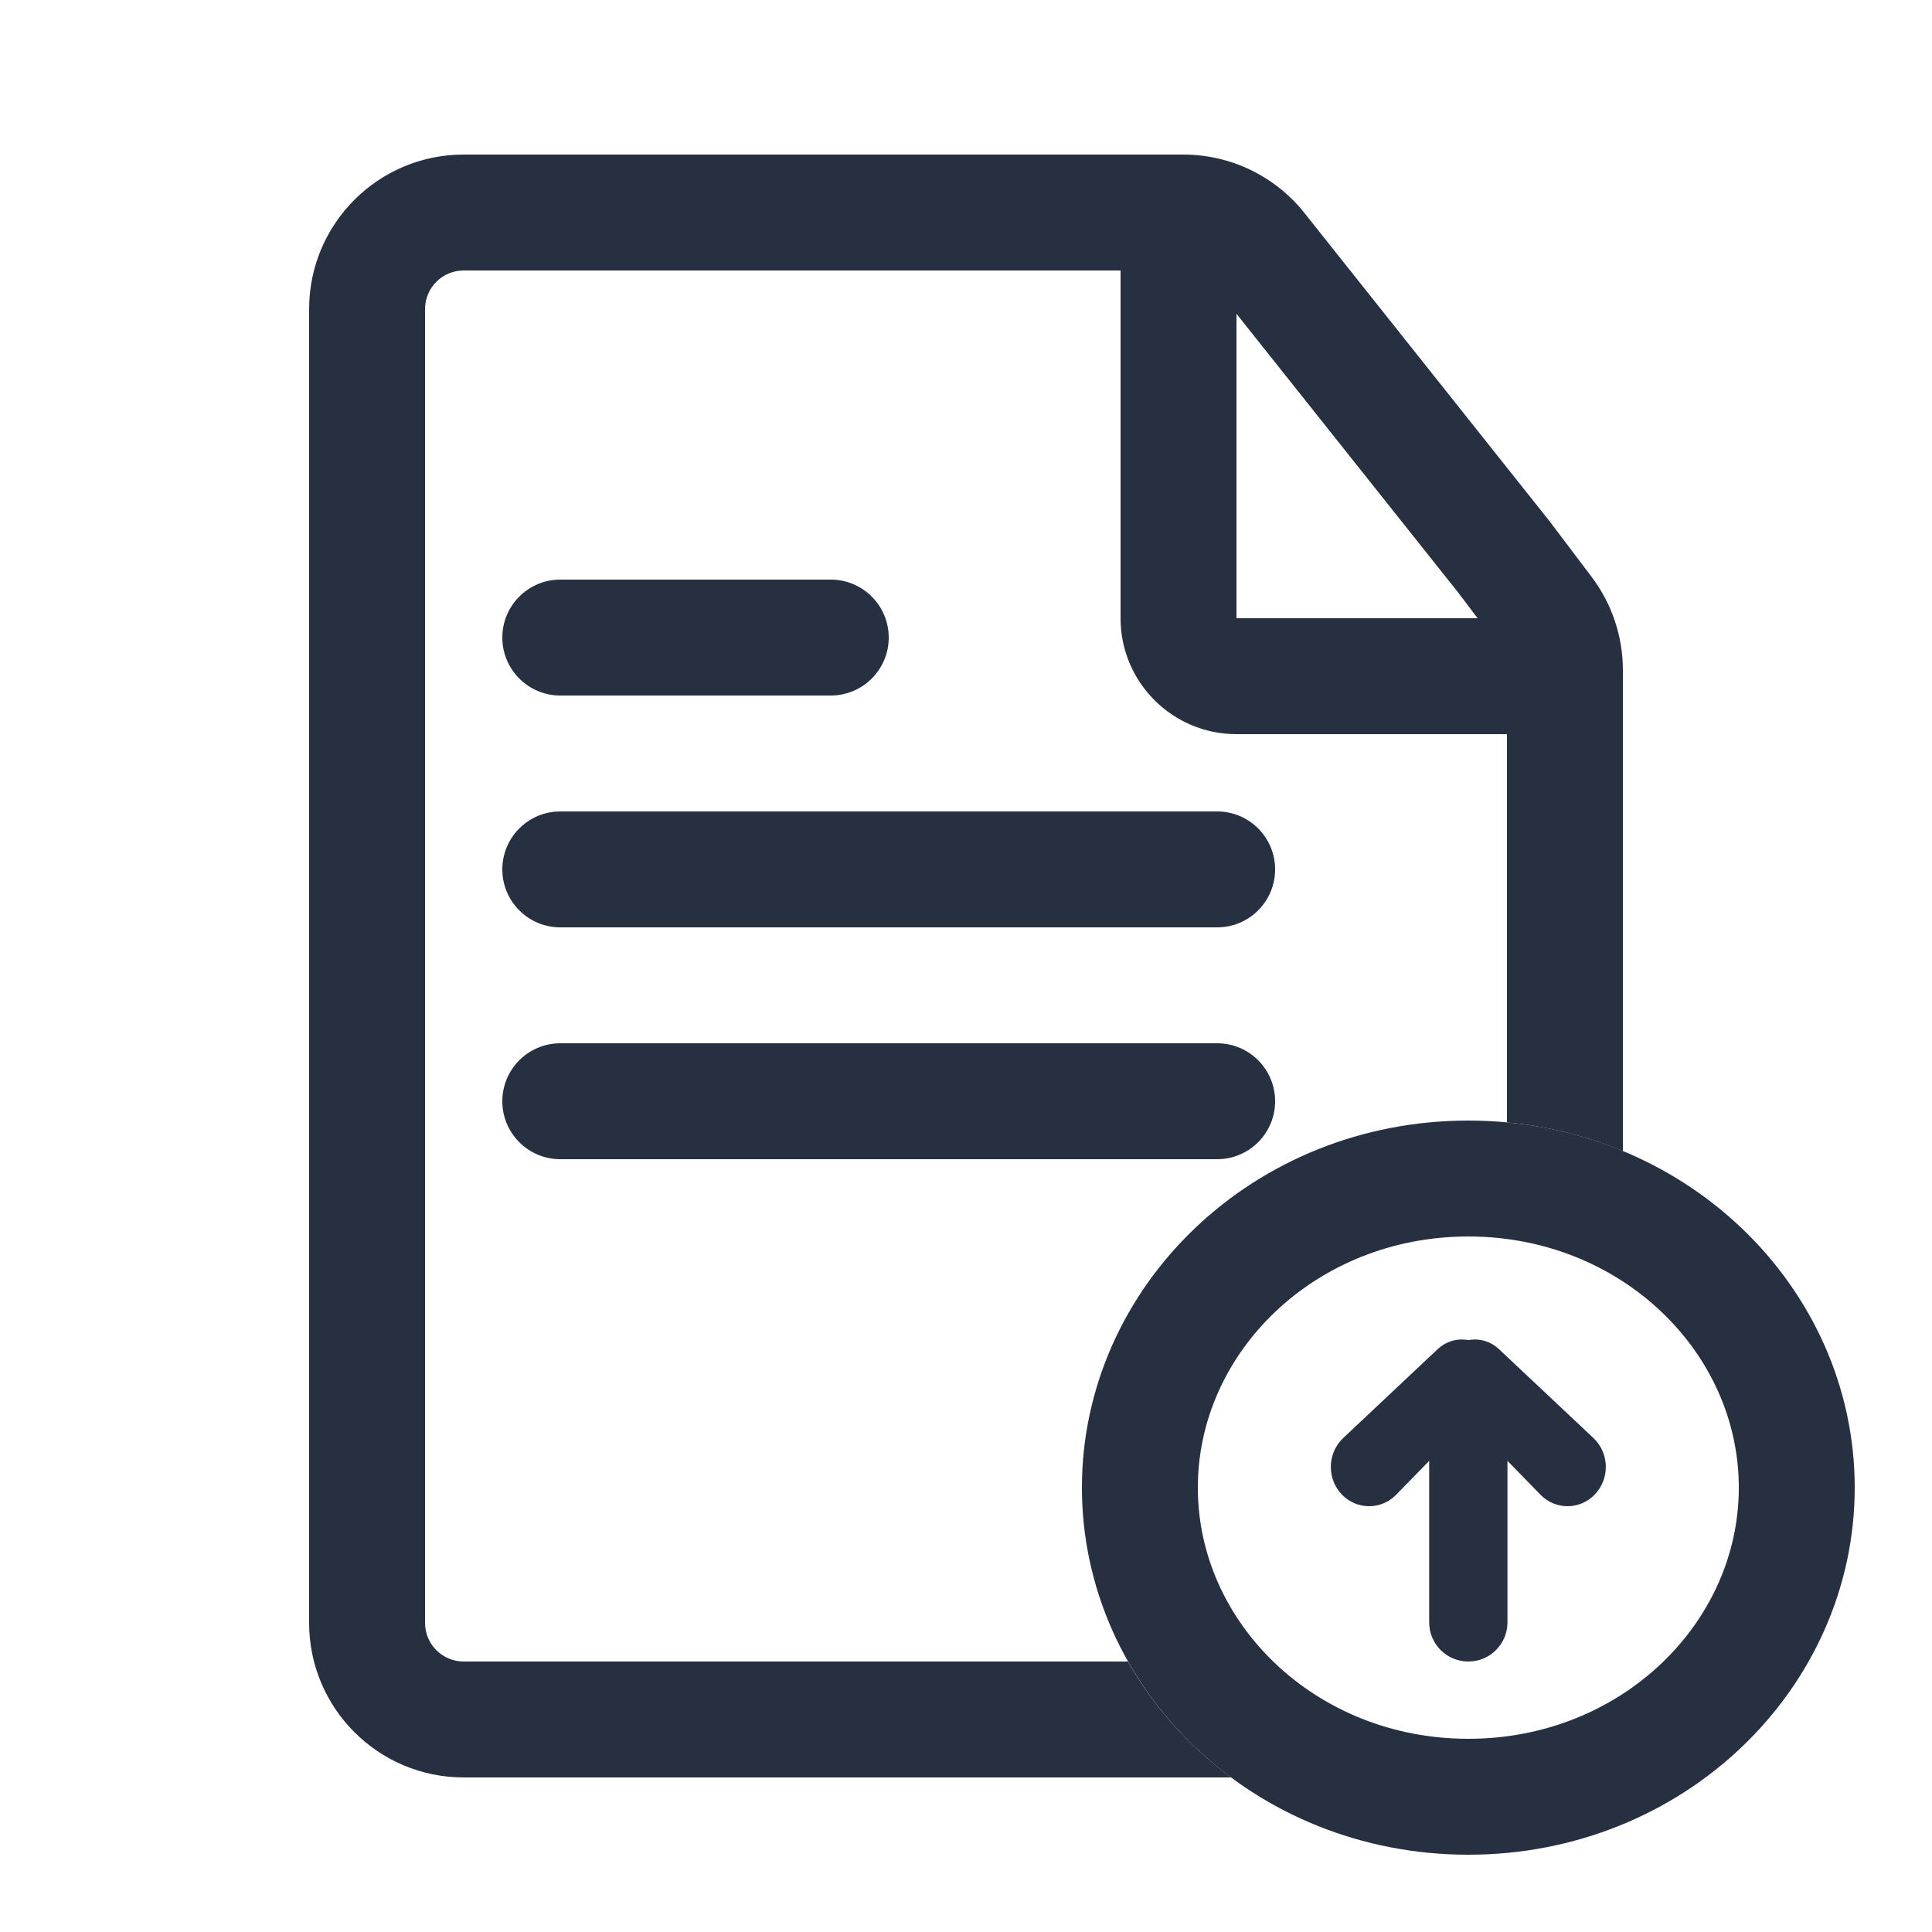
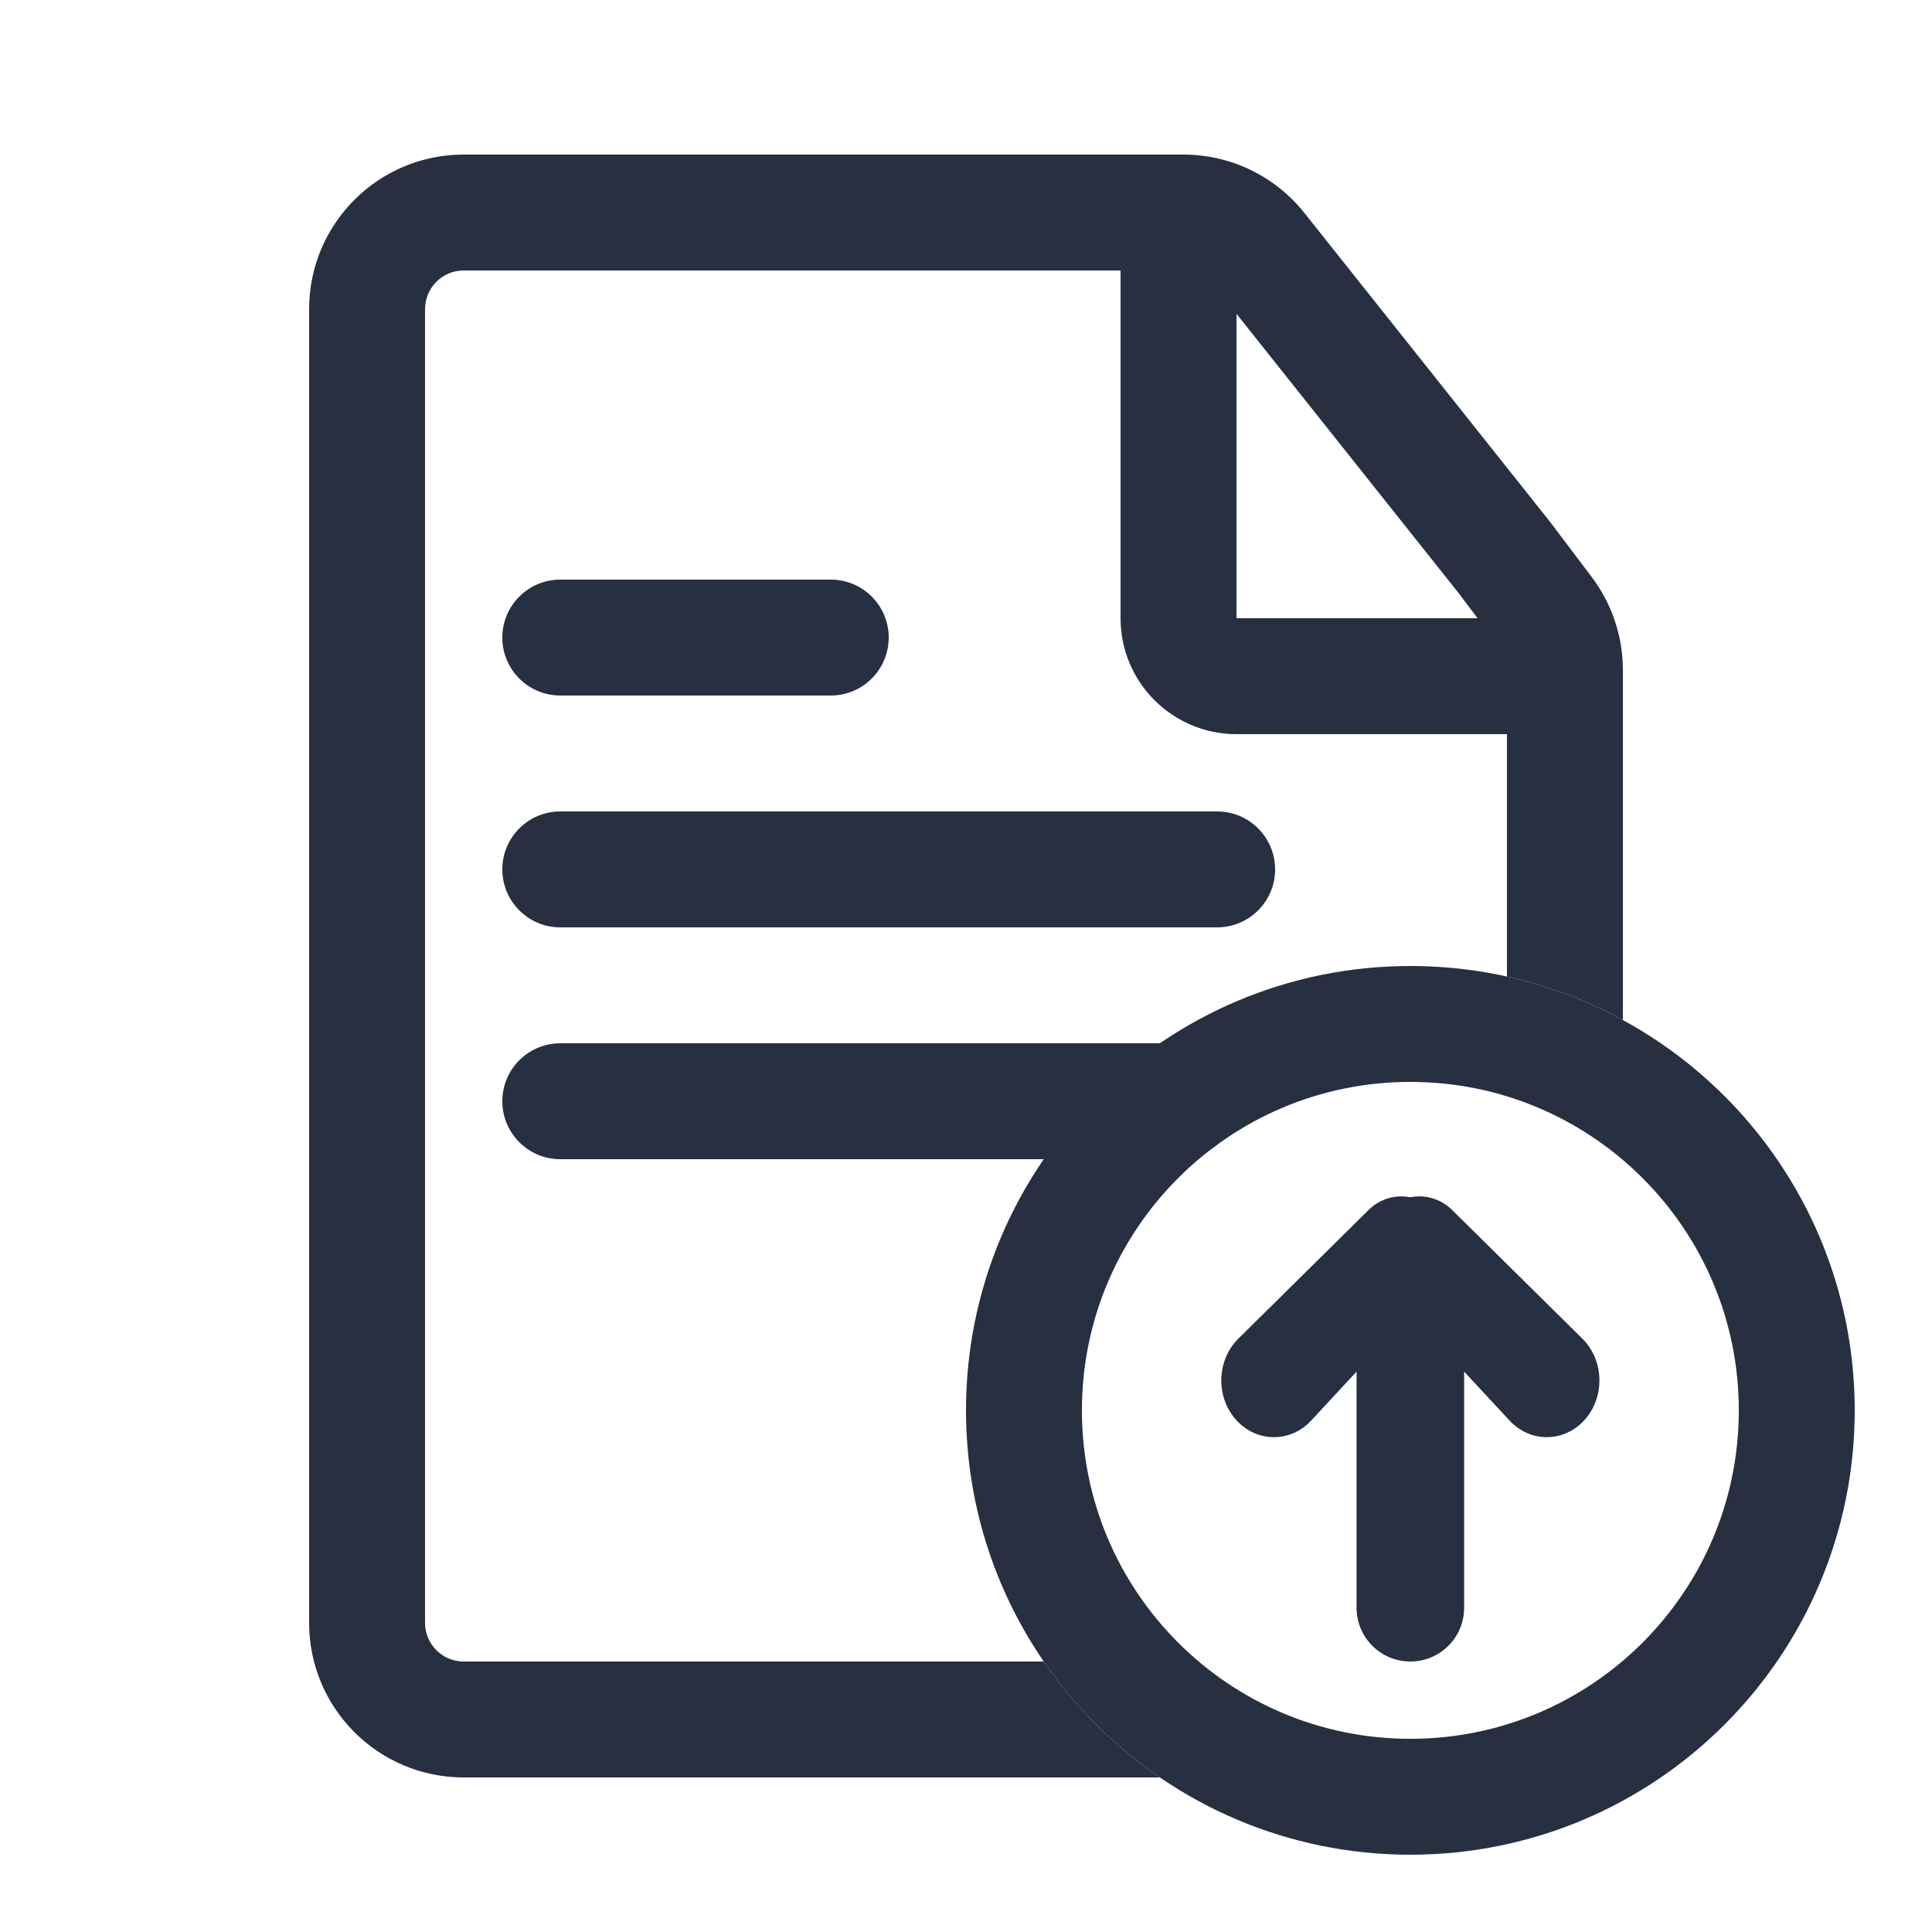
<svg xmlns="http://www.w3.org/2000/svg" width="50" height="50" viewBox="0 0 50 50" fill="none">
-   <path d="M29 7H32V19V19C30.343 19 29 17.657 29 16V7Z" fill="#263041" />
+   <path d="M29 7H32V19C30.343 19 29 17.657 29 16V7Z" fill="#263041" />
  <path d="M32 19V16H41V19H32Z" fill="#263041" />
-   <path fill-rule="evenodd" clip-rule="evenodd" d="M29.191 43H12C11.448 43 11 42.552 11 42V8C11 7.448 11.448 7 12 7H30.626C30.931 7 31.219 7.139 31.409 7.378L37.74 15.338L38.798 16.738C38.929 16.912 39 17.124 39 17.341V29.047C40.057 29.147 41.066 29.403 42 29.791V17.341C42 16.471 41.716 15.624 41.191 14.93L40.111 13.5L33.757 5.51C32.998 4.556 31.845 4 30.626 4H12C9.791 4 8 5.791 8 8V42C8 44.209 9.791 46 12 46H31.861C30.767 45.19 29.854 44.169 29.191 43Z" fill="#263041" />
-   <path d="M46.5 38.5C46.5 42.847 42.768 46.5 38 46.5C33.232 46.5 29.5 42.847 29.5 38.5C29.5 34.153 33.232 30.5 38 30.5C42.768 30.5 46.5 34.153 46.5 38.5Z" stroke="#263041" stroke-width="3" />
-   <path d="M36.987 35.703C36.987 35.143 37.441 34.69 38 34.69V34.69C38.559 34.69 39.013 35.143 39.013 35.703V41.987C39.013 42.547 38.559 43 38 43V43C37.441 43 36.987 42.547 36.987 41.987V35.703Z" fill="#263041" />
-   <path d="M37.52 36.275C37.21 35.957 37.162 35.46 37.405 35.086V35.086C37.718 34.605 38.375 34.523 38.791 34.914L41.237 37.215C41.653 37.606 41.667 38.274 41.268 38.683V38.683C40.882 39.08 40.254 39.08 39.867 38.683L37.52 36.275Z" fill="#263041" />
-   <path d="M38.48 36.275C38.79 35.957 38.838 35.46 38.595 35.086V35.086C38.282 34.605 37.625 34.523 37.209 34.914L34.763 37.215C34.347 37.606 34.333 38.274 34.732 38.683V38.683C35.118 39.08 35.746 39.08 36.133 38.683L38.48 36.275Z" fill="#263041" />
-   <path d="M14.5 18C13.672 18 13 17.328 13 16.5V16.5C13 15.672 13.672 15 14.5 15H21.5C22.328 15 23 15.672 23 16.5V16.5C23 17.328 22.328 18 21.5 18H14.5Z" fill="#263041" />
-   <path d="M14.5 24C13.672 24 13 23.328 13 22.5V22.5C13 21.672 13.672 21 14.5 21H31.5C32.328 21 33 21.672 33 22.5V22.5C33 23.328 32.328 24 31.5 24H14.5Z" fill="#263041" />
-   <path d="M14.5 30C13.672 30 13 29.328 13 28.5V28.5C13 27.672 13.672 27 14.5 27H31.5C32.328 27 33 27.672 33 28.5V28.5C33 29.328 32.328 30 31.5 30H14.5Z" fill="#263041" />
+   <path fill-rule="evenodd" clip-rule="evenodd" d="M27.012 43H12C11.448 43 11 42.552 11 42V8C11 7.448 11.448 7 12 7H30.626C30.931 7 31.219 7.139 31.409 7.378L37.74 15.338L38.798 16.738C38.929 16.912 39 17.124 39 17.341V25.273C40.063 25.508 41.07 25.891 42 26.398V17.341C42 16.471 41.716 15.624 41.191 14.93L40.111 13.5L33.757 5.51C32.998 4.556 31.845 4 30.626 4H12C9.791 4 8 5.791 8 8V42C8 44.209 9.791 46 12 46H30.017C28.84 45.195 27.819 44.176 27.012 43Z" fill="#263041" />
+   <circle cx="36.5" cy="36.5" r="10" stroke="#263041" stroke-width="3" />
+   <path d="M35.108 32.389C35.108 31.62 35.731 30.997 36.5 30.997V30.997C37.269 30.997 37.892 31.62 37.892 32.389V41.608C37.892 42.377 37.269 43 36.5 43V43C35.731 43 35.108 42.377 35.108 41.608V32.389Z" fill="#263041" />
+   <path d="M35.84 33.286C35.414 32.827 35.348 32.108 35.682 31.569V31.569C36.112 30.874 37.016 30.756 37.587 31.32L40.951 34.644C41.523 35.209 41.542 36.173 40.994 36.764V36.764C40.462 37.337 39.599 37.337 39.067 36.764L35.84 33.286Z" fill="#263041" />
+   <path d="M37.16 33.286C37.586 32.827 37.652 32.108 37.318 31.569V31.569C36.888 30.874 35.984 30.756 35.413 31.32L32.049 34.644C31.477 35.209 31.458 36.173 32.006 36.764V36.764C32.538 37.337 33.401 37.337 33.933 36.764L37.16 33.286Z" fill="#263041" />
+   <path d="M14.5 18C13.672 18 13 17.328 13 16.5C13 15.672 13.672 15 14.5 15H21.5C22.328 15 23 15.672 23 16.5C23 17.328 22.328 18 21.5 18H14.5Z" fill="#263041" />
+   <path d="M14.5 24C13.672 24 13 23.328 13 22.5C13 21.672 13.672 21 14.5 21H31.5C32.328 21 33 21.672 33 22.5C33 23.328 32.328 24 31.5 24H14.5Z" fill="#263041" />
+   <path d="M14.5 30C13.672 30 13 29.328 13 28.5V28.5C13 27.672 13.672 27 14.5 27H30.5C31.328 27 32 27.672 32 28.5V28.5C32 29.328 31.328 30 30.5 30H14.5Z" fill="#263041" />
</svg>
